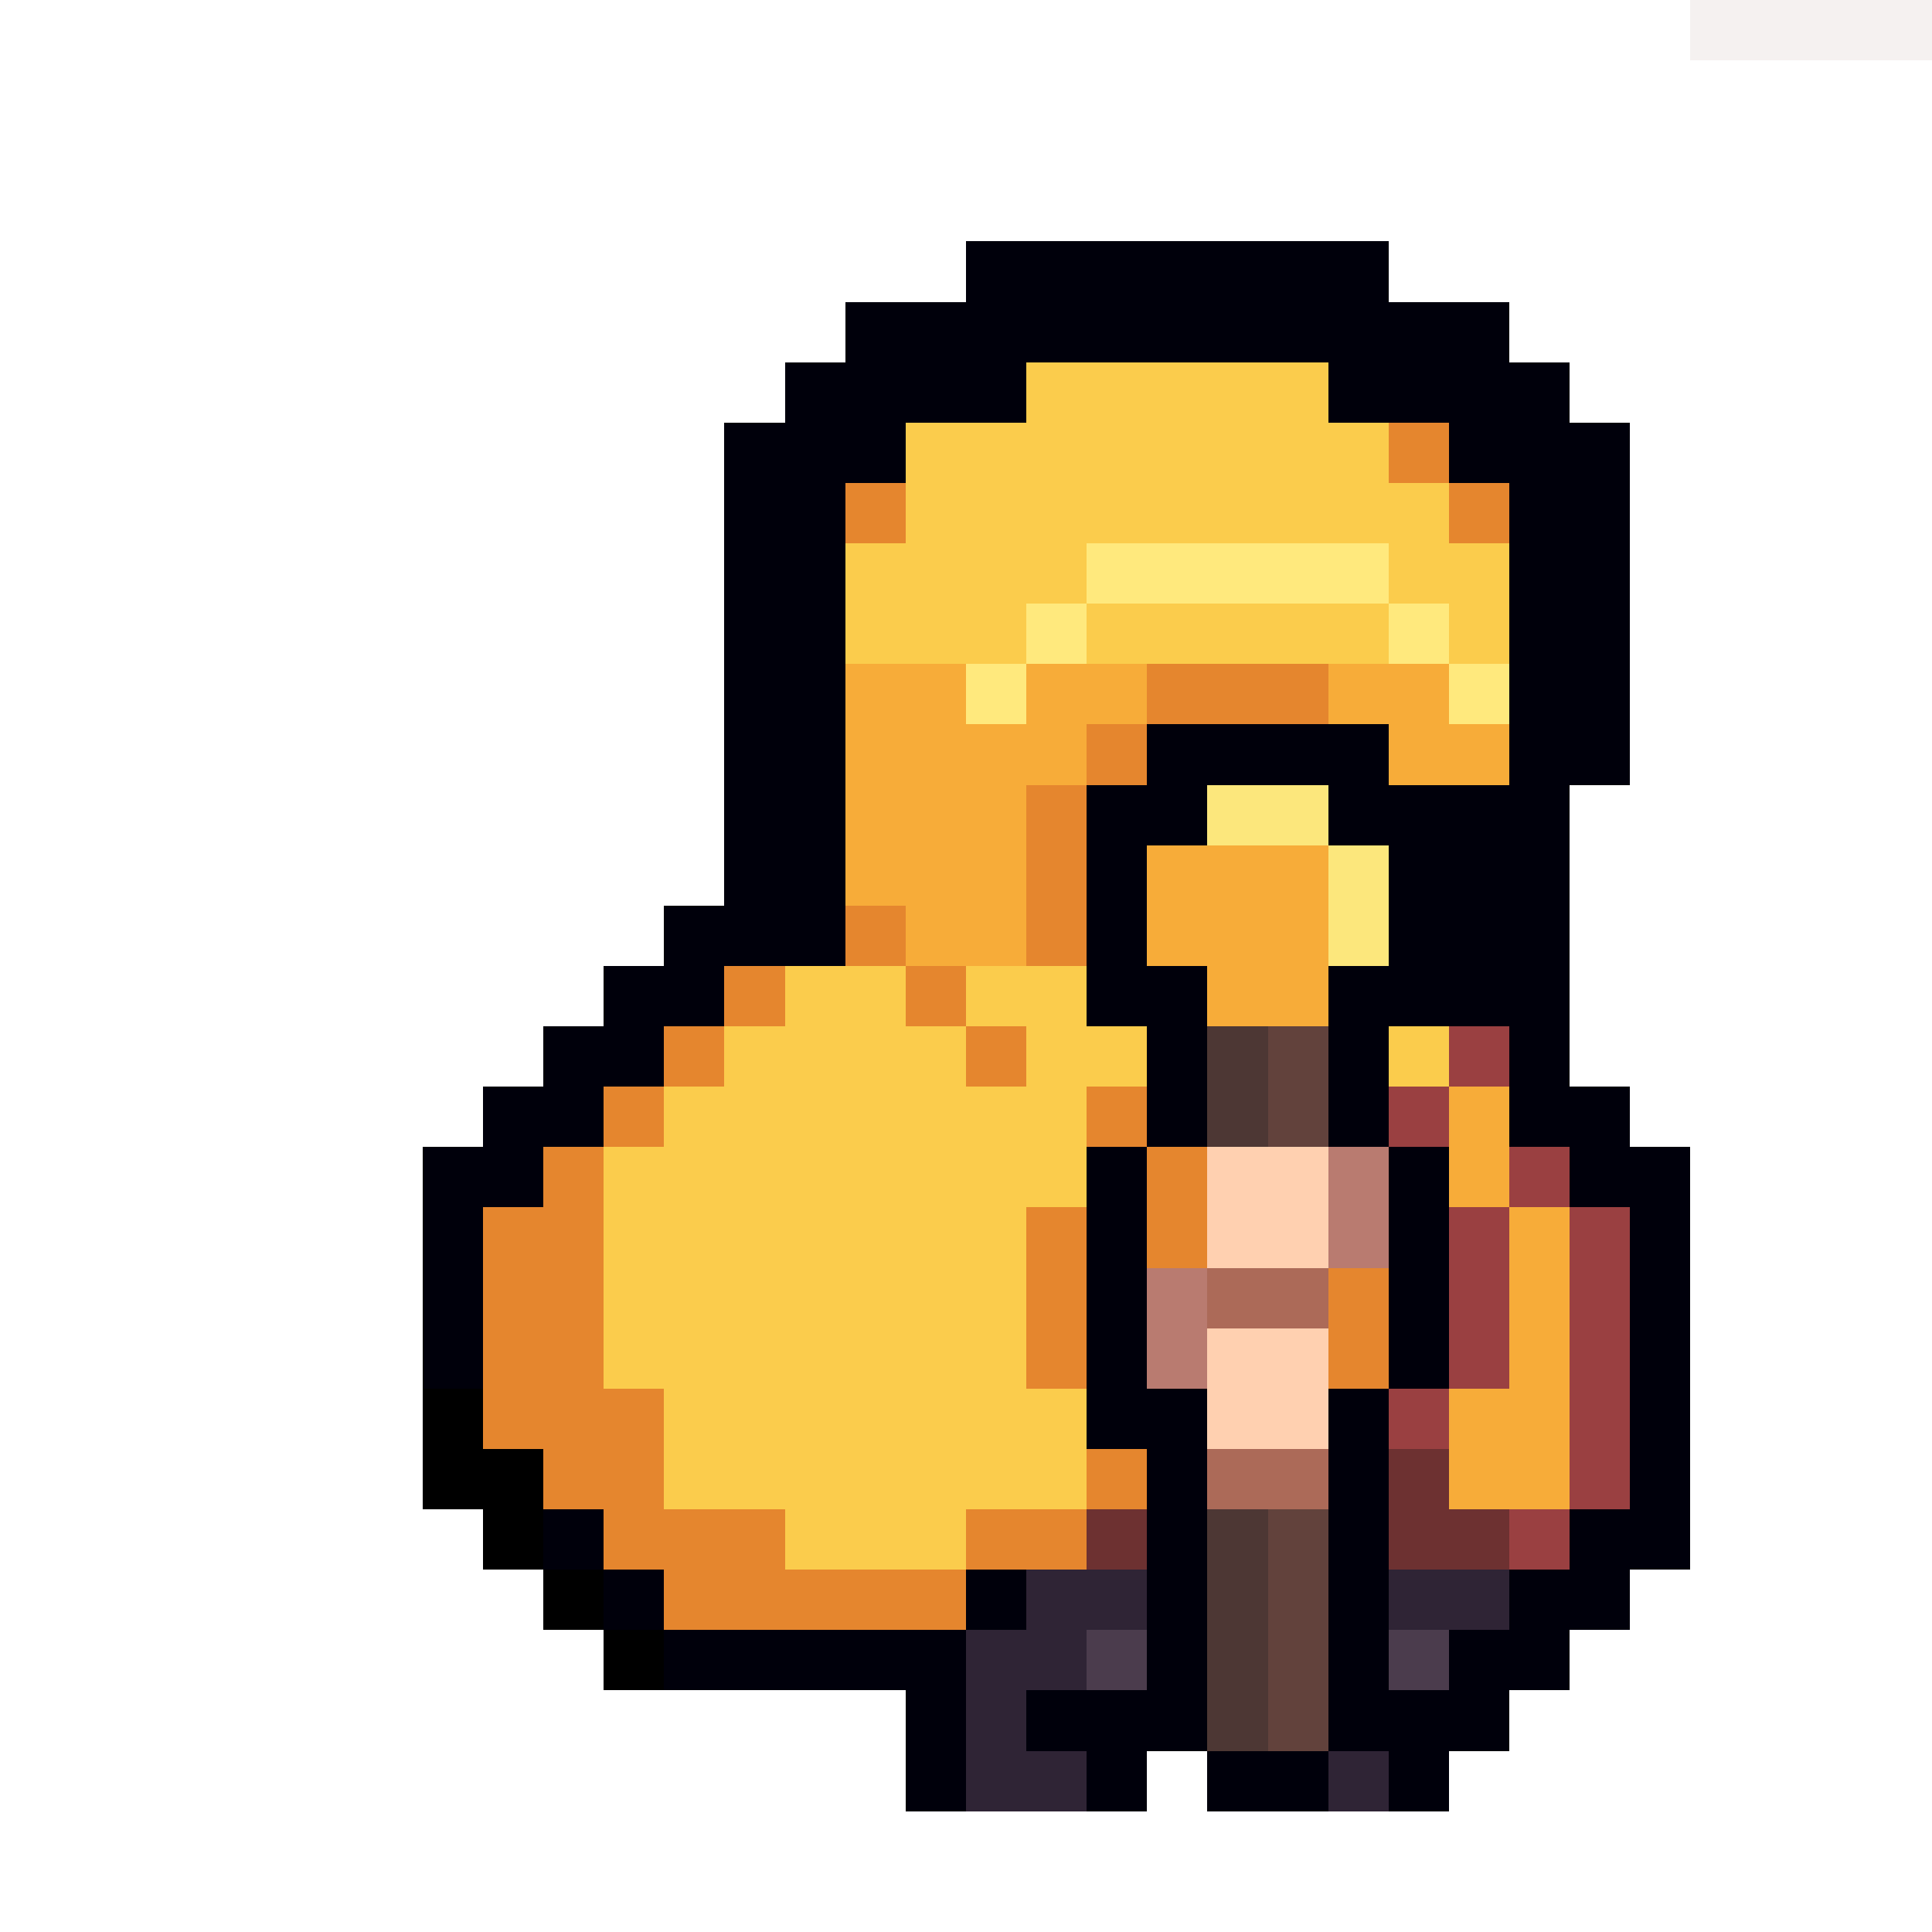
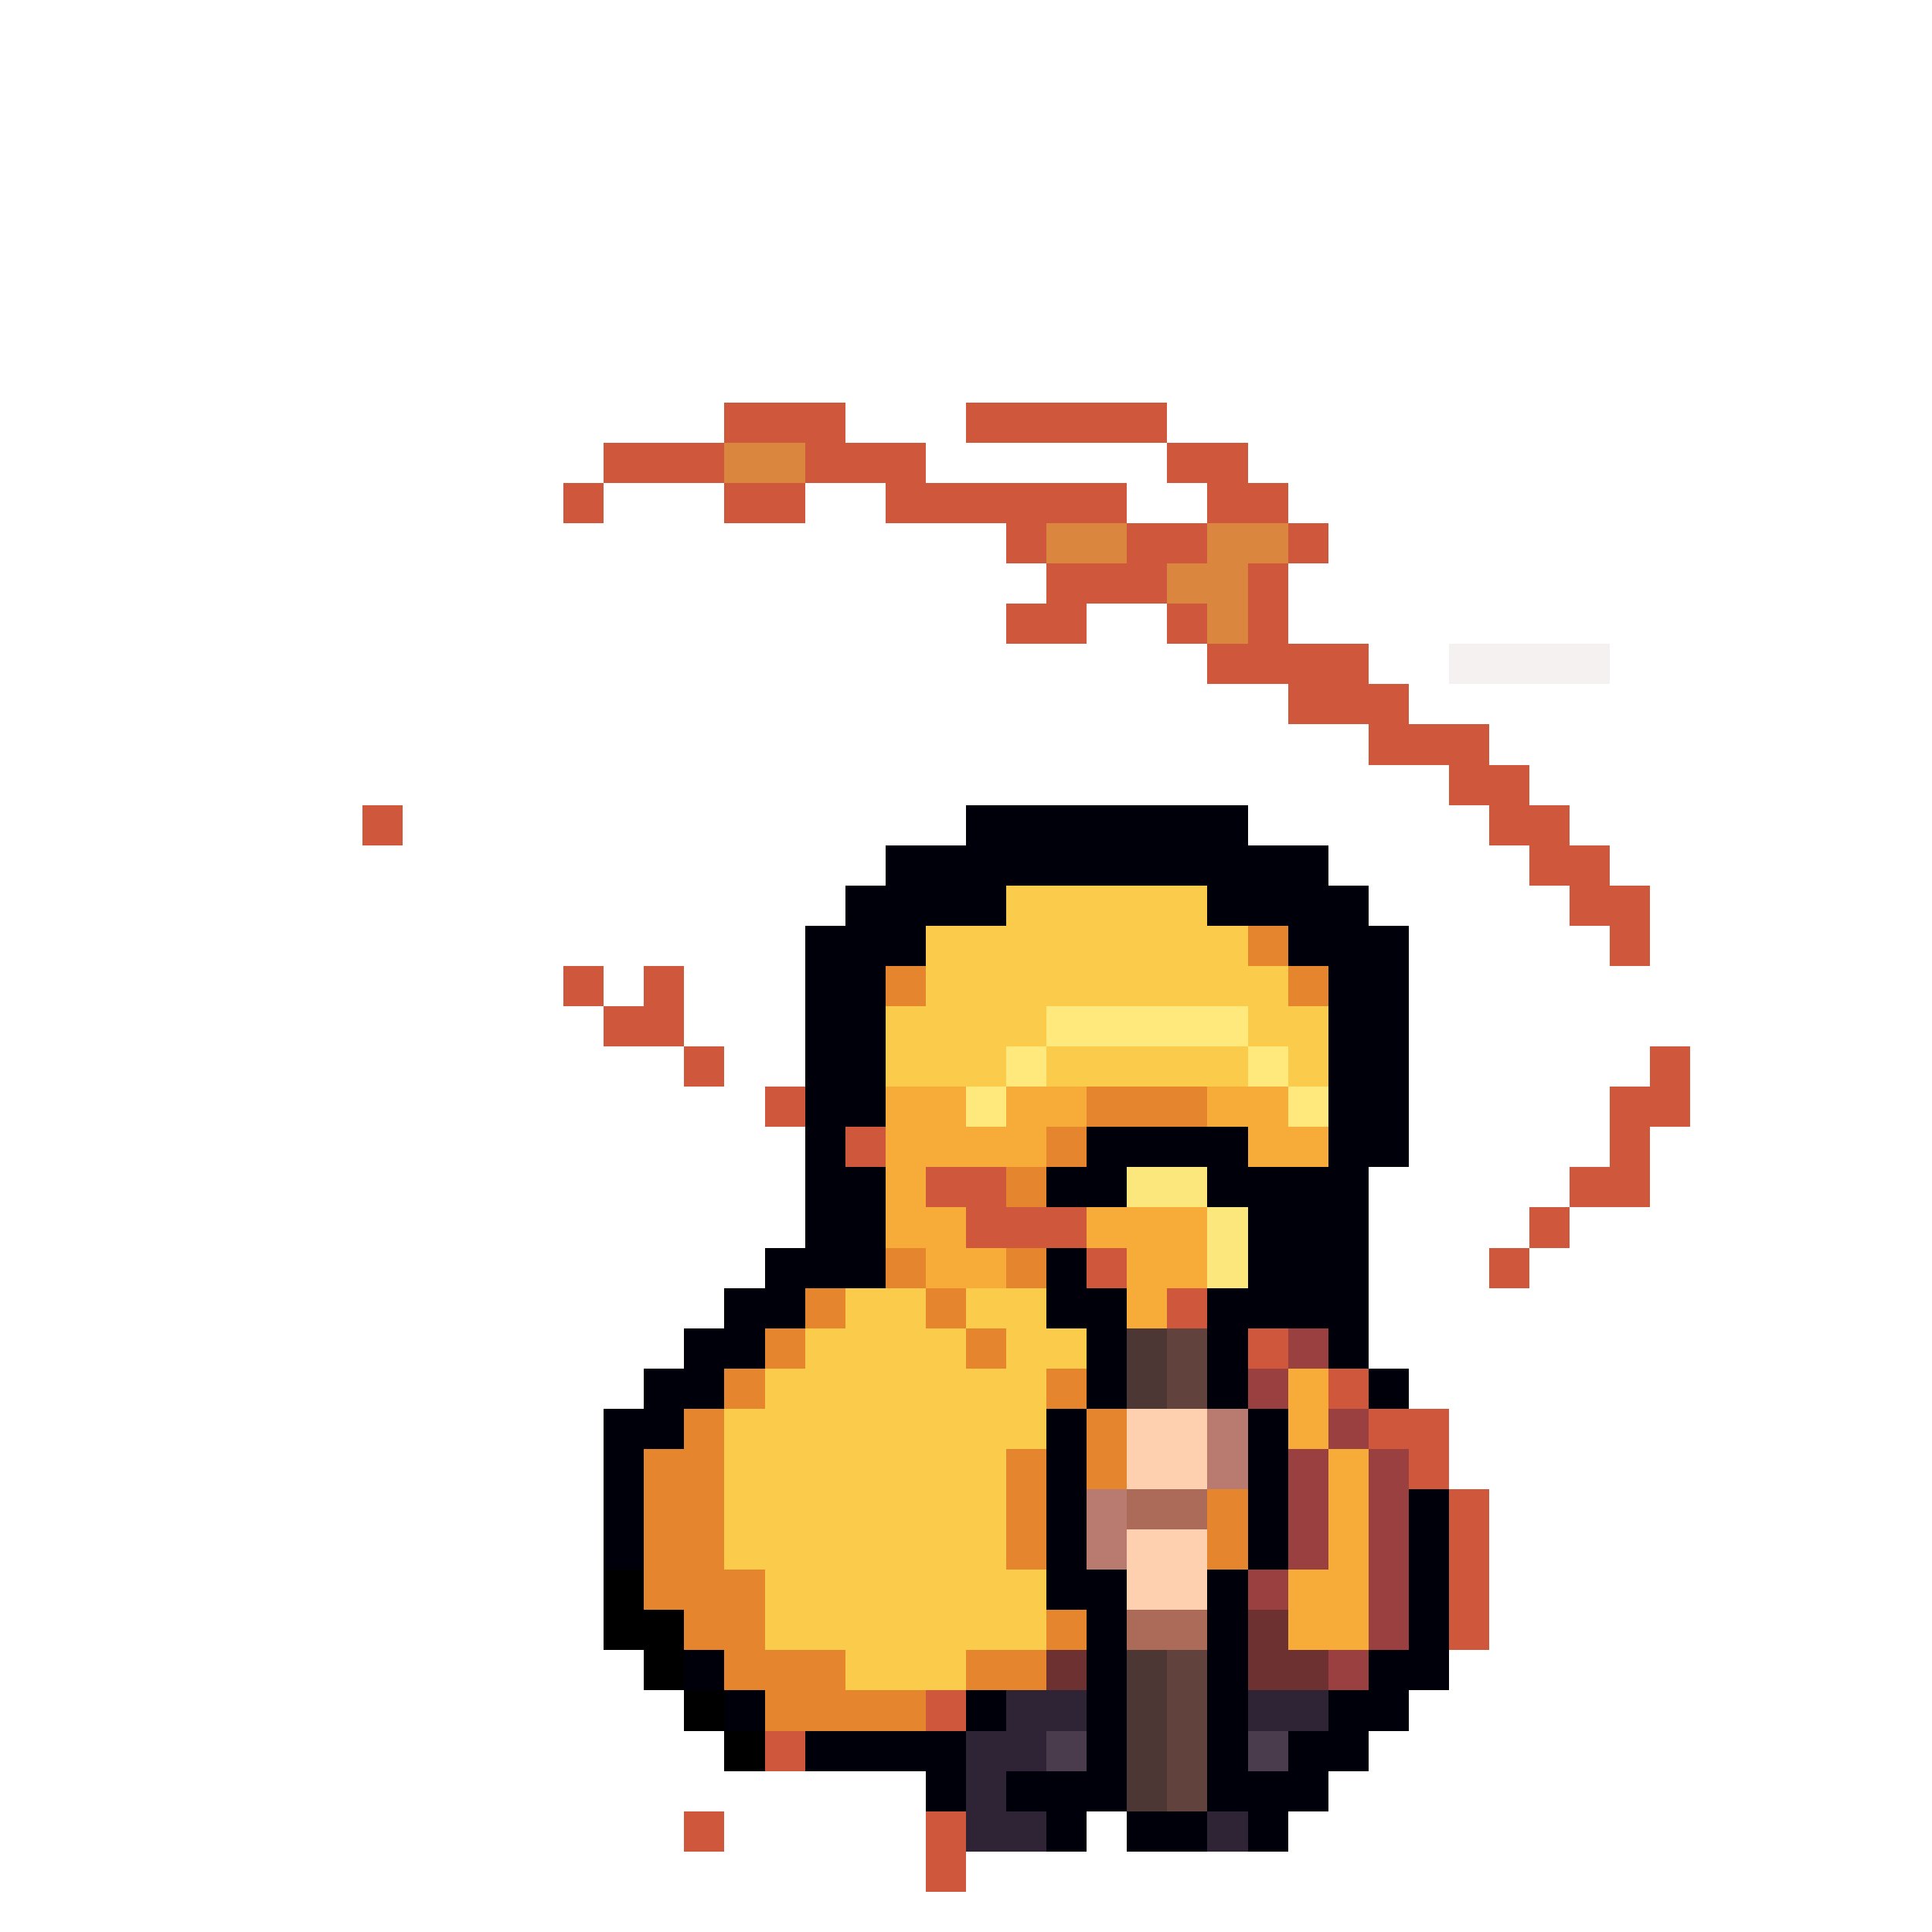
- <svg xmlns="http://www.w3.org/2000/svg" version="1.1" width="32" height="32" shape-rendering="crispEdges">
-   <rect x="28" y="0" width="4" height="1" fill="#905A4D" opacity="0.086" />
-   <rect x="16" y="4" width="7" height="2" fill="#00000B" />
-   <rect x="14" y="5" width="2" height="2" fill="#00000B" />
-   <rect x="23" y="5" width="2" height="2" fill="#00000B" />
-   <rect x="13" y="6" width="1" height="10" fill="#00000B" />
-   <rect x="16" y="6" width="1" height="1" fill="#00000B" />
-   <rect x="17" y="6" width="5" height="3" fill="#FBCC4C" />
-   <rect x="22" y="6" width="1" height="1" fill="#00000B" />
-   <rect x="25" y="6" width="1" height="13" fill="#00000B" />
-   <rect x="12" y="7" width="1" height="9" fill="#00000B" />
-   <rect x="14" y="7" width="1" height="1" fill="#00000B" />
-   <rect x="15" y="7" width="2" height="4" fill="#FBCC4C" />
-   <rect x="22" y="7" width="1" height="2" fill="#FBCC4C" />
-   <rect x="23" y="7" width="1" height="1" fill="#E5862E" />
-   <rect x="24" y="7" width="1" height="1" fill="#00000B" />
-   <rect x="26" y="7" width="1" height="6" fill="#00000B" />
-   <rect x="14" y="8" width="1" height="1" fill="#E5862E" />
-   <rect x="23" y="8" width="1" height="2" fill="#FBCC4C" />
-   <rect x="24" y="8" width="1" height="1" fill="#E5862E" />
-   <rect x="14" y="9" width="1" height="2" fill="#FBCC4C" />
-   <rect x="17" y="9" width="1" height="1" fill="#FBCC4C" />
-   <rect x="18" y="9" width="5" height="1" fill="#FFE97D" />
-   <rect x="24" y="9" width="1" height="2" fill="#FBCC4C" />
-   <rect x="17" y="10" width="1" height="1" fill="#FFE97D" />
-   <rect x="18" y="10" width="5" height="1" fill="#FBCC4C" />
-   <rect x="23" y="10" width="1" height="1" fill="#FFE97D" />
-   <rect x="14" y="11" width="2" height="4" fill="#F7AC39" />
-   <rect x="16" y="11" width="1" height="1" fill="#FFE97D" />
-   <rect x="17" y="11" width="2" height="1" fill="#F7AC39" />
-   <rect x="19" y="11" width="3" height="1" fill="#E5862E" />
-   <rect x="22" y="11" width="2" height="1" fill="#F7AC39" />
-   <rect x="24" y="11" width="1" height="1" fill="#FFE97D" />
-   <rect x="16" y="12" width="2" height="1" fill="#F7AC39" />
-   <rect x="18" y="12" width="1" height="1" fill="#E5862E" />
-   <rect x="19" y="12" width="4" height="1" fill="#00000B" />
-   <rect x="23" y="12" width="2" height="1" fill="#F7AC39" />
-   <rect x="16" y="13" width="1" height="3" fill="#F7AC39" />
-   <rect x="17" y="13" width="1" height="3" fill="#E5862E" />
-   <rect x="18" y="13" width="2" height="1" fill="#00000B" />
-   <rect x="20" y="13" width="2" height="1" fill="#FCE77C" />
-   <rect x="22" y="13" width="3" height="1" fill="#00000B" />
-   <rect x="18" y="14" width="1" height="3" fill="#00000B" />
-   <rect x="19" y="14" width="3" height="2" fill="#F7AC39" />
-   <rect x="22" y="14" width="1" height="2" fill="#FCE77C" />
-   <rect x="23" y="14" width="2" height="3" fill="#00000B" />
-   <rect x="11" y="15" width="1" height="2" fill="#00000B" />
-   <rect x="14" y="15" width="1" height="1" fill="#E5862E" />
-   <rect x="15" y="15" width="1" height="1" fill="#F7AC39" />
-   <rect x="10" y="16" width="1" height="2" fill="#00000B" />
-   <rect x="12" y="16" width="1" height="1" fill="#E5862E" />
-   <rect x="13" y="16" width="2" height="10" fill="#FBCC4C" />
-   <rect x="15" y="16" width="1" height="1" fill="#E5862E" />
-   <rect x="16" y="16" width="2" height="1" fill="#FBCC4C" />
-   <rect x="19" y="16" width="1" height="3" fill="#00000B" />
-   <rect x="20" y="16" width="2" height="1" fill="#F7AC39" />
-   <rect x="22" y="16" width="1" height="3" fill="#00000B" />
-   <rect x="9" y="17" width="1" height="2" fill="#00000B" />
-   <rect x="11" y="17" width="1" height="1" fill="#E5862E" />
-   <rect x="12" y="17" width="1" height="8" fill="#FBCC4C" />
-   <rect x="15" y="17" width="1" height="9" fill="#FBCC4C" />
-   <rect x="16" y="17" width="1" height="1" fill="#E5862E" />
-   <rect x="17" y="17" width="2" height="1" fill="#FBCC4C" />
-   <rect x="20" y="17" width="1" height="2" fill="#4D3734" />
-   <rect x="21" y="17" width="1" height="2" fill="#62423C" />
-   <rect x="23" y="17" width="1" height="1" fill="#FBCC4C" />
-   <rect x="24" y="17" width="1" height="1" fill="#9A4041" />
-   <rect x="8" y="18" width="1" height="2" fill="#00000B" />
-   <rect x="10" y="18" width="1" height="1" fill="#E5862E" />
-   <rect x="11" y="18" width="1" height="7" fill="#FBCC4C" />
-   <rect x="16" y="18" width="2" height="2" fill="#FBCC4C" />
-   <rect x="18" y="18" width="1" height="1" fill="#E5862E" />
-   <rect x="23" y="18" width="1" height="1" fill="#9A4041" />
-   <rect x="24" y="18" width="1" height="2" fill="#F7AC39" />
-   <rect x="26" y="18" width="1" height="2" fill="#00000B" />
-   <rect x="7" y="19" width="1" height="4" fill="#00000B" />
-   <rect x="9" y="19" width="1" height="6" fill="#E5862E" />
-   <rect x="10" y="19" width="1" height="4" fill="#FBCC4C" />
-   <rect x="18" y="19" width="1" height="5" fill="#00000B" />
-   <rect x="19" y="19" width="1" height="2" fill="#E5862E" />
-   <rect x="20" y="19" width="2" height="2" fill="#FFD0B0" />
-   <rect x="22" y="19" width="1" height="2" fill="#B97B70" />
-   <rect x="23" y="19" width="1" height="4" fill="#00000B" />
-   <rect x="25" y="19" width="1" height="1" fill="#9A4041" />
-   <rect x="27" y="19" width="1" height="7" fill="#00000B" />
-   <rect x="8" y="20" width="1" height="4" fill="#E5862E" />
-   <rect x="16" y="20" width="1" height="5" fill="#FBCC4C" />
-   <rect x="17" y="20" width="1" height="3" fill="#E5862E" />
-   <rect x="24" y="20" width="1" height="3" fill="#9A4041" />
-   <rect x="25" y="20" width="1" height="5" fill="#F7AC39" />
-   <rect x="26" y="20" width="1" height="5" fill="#9A4041" />
-   <rect x="19" y="21" width="1" height="2" fill="#B97B70" />
-   <rect x="20" y="21" width="2" height="1" fill="#AC6A58" />
-   <rect x="22" y="21" width="1" height="2" fill="#E5862E" />
-   <rect x="20" y="22" width="2" height="2" fill="#FFD0B0" />
-   <rect x="7" y="23" width="1" height="2" fill="#000000" />
-   <rect x="10" y="23" width="1" height="3" fill="#E5862E" />
-   <rect x="17" y="23" width="1" height="2" fill="#FBCC4C" />
-   <rect x="19" y="23" width="1" height="6" fill="#00000B" />
-   <rect x="22" y="23" width="1" height="6" fill="#00000B" />
-   <rect x="23" y="23" width="1" height="1" fill="#9A4041" />
-   <rect x="24" y="23" width="1" height="2" fill="#F7AC39" />
-   <rect x="8" y="24" width="1" height="2" fill="#000000" />
-   <rect x="18" y="24" width="1" height="1" fill="#E5862E" />
-   <rect x="20" y="24" width="2" height="1" fill="#AC6A58" />
-   <rect x="23" y="24" width="1" height="2" fill="#6D3131" />
-   <rect x="9" y="25" width="1" height="1" fill="#00000B" />
-   <rect x="11" y="25" width="2" height="2" fill="#E5862E" />
-   <rect x="16" y="25" width="2" height="1" fill="#E5862E" />
-   <rect x="18" y="25" width="1" height="1" fill="#6D3131" />
-   <rect x="20" y="25" width="1" height="4" fill="#4D3734" />
-   <rect x="21" y="25" width="1" height="4" fill="#62423C" />
-   <rect x="24" y="25" width="1" height="1" fill="#6D3131" />
-   <rect x="25" y="25" width="1" height="1" fill="#9A4041" />
-   <rect x="26" y="25" width="1" height="2" fill="#00000B" />
-   <rect x="9" y="26" width="1" height="1" fill="#000000" />
-   <rect x="10" y="26" width="1" height="1" fill="#00000B" />
-   <rect x="13" y="26" width="3" height="1" fill="#E5862E" />
-   <rect x="16" y="26" width="1" height="1" fill="#00000B" />
-   <rect x="17" y="26" width="2" height="1" fill="#2F2435" />
-   <rect x="23" y="26" width="2" height="1" fill="#2F2435" />
-   <rect x="25" y="26" width="1" height="2" fill="#00000B" />
-   <rect x="10" y="27" width="1" height="1" fill="#000000" />
-   <rect x="11" y="27" width="5" height="1" fill="#00000B" />
-   <rect x="16" y="27" width="2" height="1" fill="#2F2435" />
-   <rect x="18" y="27" width="1" height="1" fill="#4B3C4D" />
-   <rect x="23" y="27" width="1" height="1" fill="#4B3C4D" />
-   <rect x="24" y="27" width="1" height="2" fill="#00000B" />
-   <rect x="15" y="28" width="1" height="2" fill="#00000B" />
-   <rect x="16" y="28" width="1" height="2" fill="#2F2435" />
-   <rect x="17" y="28" width="2" height="1" fill="#00000B" />
-   <rect x="23" y="28" width="1" height="2" fill="#00000B" />
-   <rect x="17" y="29" width="1" height="1" fill="#2F2435" />
-   <rect x="18" y="29" width="1" height="1" fill="#00000B" />
-   <rect x="20" y="29" width="2" height="1" fill="#00000B" />
-   <rect x="22" y="29" width="1" height="1" fill="#2F2435" />
+ <svg xmlns="http://www.w3.org/2000/svg" version="1.1" width="48" height="48" shape-rendering="crispEdges">
+   <rect x="18" y="10" width="3" height="1" fill="#CF573C" />
+   <rect x="24" y="10" width="5" height="1" fill="#CF573C" />
+   <rect x="15" y="11" width="3" height="1" fill="#CF573C" />
+   <rect x="18" y="11" width="2" height="1" fill="#DA863E" />
+   <rect x="20" y="11" width="3" height="1" fill="#CF573C" />
+   <rect x="29" y="11" width="2" height="1" fill="#CF573C" />
+   <rect x="14" y="12" width="1" height="1" fill="#CF573C" />
+   <rect x="18" y="12" width="2" height="1" fill="#CF573C" />
+   <rect x="22" y="12" width="6" height="1" fill="#CF573C" />
+   <rect x="30" y="12" width="2" height="1" fill="#CF573C" />
+   <rect x="25" y="13" width="1" height="1" fill="#CF573C" />
+   <rect x="26" y="13" width="2" height="1" fill="#DA863E" />
+   <rect x="28" y="13" width="2" height="1" fill="#CF573C" />
+   <rect x="30" y="13" width="2" height="1" fill="#DA863E" />
+   <rect x="32" y="13" width="1" height="1" fill="#CF573C" />
+   <rect x="26" y="14" width="3" height="1" fill="#CF573C" />
+   <rect x="29" y="14" width="2" height="1" fill="#DA863E" />
+   <rect x="31" y="14" width="1" height="3" fill="#CF573C" />
+   <rect x="25" y="15" width="2" height="1" fill="#CF573C" />
+   <rect x="29" y="15" width="1" height="1" fill="#CF573C" />
+   <rect x="30" y="15" width="1" height="1" fill="#DA863E" />
+   <rect x="30" y="16" width="1" height="1" fill="#CF573C" />
+   <rect x="32" y="16" width="2" height="2" fill="#CF573C" />
+   <rect x="36" y="16" width="4" height="1" fill="#905A4D" opacity="0.086" />
+   <rect x="34" y="17" width="1" height="2" fill="#CF573C" />
+   <rect x="35" y="18" width="2" height="1" fill="#CF573C" />
+   <rect x="36" y="19" width="2" height="1" fill="#CF573C" />
+   <rect x="9" y="20" width="1" height="1" fill="#CF573C" />
+   <rect x="24" y="20" width="7" height="2" fill="#00000B" />
+   <rect x="37" y="20" width="2" height="1" fill="#CF573C" />
+   <rect x="22" y="21" width="2" height="2" fill="#00000B" />
+   <rect x="31" y="21" width="2" height="2" fill="#00000B" />
+   <rect x="38" y="21" width="2" height="1" fill="#CF573C" />
+   <rect x="21" y="22" width="1" height="6" fill="#00000B" />
+   <rect x="24" y="22" width="1" height="1" fill="#00000B" />
+   <rect x="25" y="22" width="5" height="3" fill="#FBCC4C" />
+   <rect x="30" y="22" width="1" height="1" fill="#00000B" />
+   <rect x="33" y="22" width="1" height="12" fill="#00000B" />
+   <rect x="39" y="22" width="2" height="1" fill="#CF573C" />
+   <rect x="20" y="23" width="1" height="9" fill="#00000B" />
+   <rect x="22" y="23" width="1" height="1" fill="#00000B" />
+   <rect x="23" y="23" width="2" height="4" fill="#FBCC4C" />
+   <rect x="30" y="23" width="1" height="2" fill="#FBCC4C" />
+   <rect x="31" y="23" width="1" height="1" fill="#E5862E" />
+   <rect x="32" y="23" width="1" height="1" fill="#00000B" />
+   <rect x="34" y="23" width="1" height="6" fill="#00000B" />
+   <rect x="40" y="23" width="1" height="1" fill="#CF573C" />
+   <rect x="14" y="24" width="1" height="1" fill="#CF573C" />
+   <rect x="16" y="24" width="1" height="2" fill="#CF573C" />
+   <rect x="22" y="24" width="1" height="1" fill="#E5862E" />
+   <rect x="31" y="24" width="1" height="2" fill="#FBCC4C" />
+   <rect x="32" y="24" width="1" height="1" fill="#E5862E" />
+   <rect x="15" y="25" width="1" height="1" fill="#CF573C" />
+   <rect x="22" y="25" width="1" height="2" fill="#FBCC4C" />
+   <rect x="25" y="25" width="1" height="1" fill="#FBCC4C" />
+   <rect x="26" y="25" width="5" height="1" fill="#FFE97D" />
+   <rect x="32" y="25" width="1" height="2" fill="#FBCC4C" />
+   <rect x="17" y="26" width="1" height="1" fill="#CF573C" />
+   <rect x="25" y="26" width="1" height="1" fill="#FFE97D" />
+   <rect x="26" y="26" width="5" height="1" fill="#FBCC4C" />
+   <rect x="31" y="26" width="1" height="1" fill="#FFE97D" />
+   <rect x="41" y="26" width="1" height="2" fill="#CF573C" />
+   <rect x="19" y="27" width="1" height="1" fill="#CF573C" />
+   <rect x="22" y="27" width="2" height="2" fill="#F7AC39" />
+   <rect x="24" y="27" width="1" height="1" fill="#FFE97D" />
+   <rect x="25" y="27" width="2" height="1" fill="#F7AC39" />
+   <rect x="27" y="27" width="3" height="1" fill="#E5862E" />
+   <rect x="30" y="27" width="2" height="1" fill="#F7AC39" />
+   <rect x="32" y="27" width="1" height="1" fill="#FFE97D" />
+   <rect x="40" y="27" width="1" height="3" fill="#CF573C" />
+   <rect x="21" y="28" width="1" height="1" fill="#CF573C" />
+   <rect x="24" y="28" width="2" height="1" fill="#F7AC39" />
+   <rect x="26" y="28" width="1" height="1" fill="#E5862E" />
+   <rect x="27" y="28" width="4" height="1" fill="#00000B" />
+   <rect x="31" y="28" width="2" height="1" fill="#F7AC39" />
+   <rect x="21" y="29" width="1" height="3" fill="#00000B" />
+   <rect x="22" y="29" width="1" height="2" fill="#F7AC39" />
+   <rect x="23" y="29" width="2" height="1" fill="#CF573C" />
+   <rect x="25" y="29" width="1" height="1" fill="#E5862E" />
+   <rect x="26" y="29" width="2" height="1" fill="#00000B" />
+   <rect x="28" y="29" width="2" height="1" fill="#FCE77C" />
+   <rect x="30" y="29" width="3" height="1" fill="#00000B" />
+   <rect x="39" y="29" width="1" height="1" fill="#CF573C" />
+   <rect x="23" y="30" width="1" height="2" fill="#F7AC39" />
+   <rect x="24" y="30" width="3" height="1" fill="#CF573C" />
+   <rect x="27" y="30" width="3" height="1" fill="#F7AC39" />
+   <rect x="30" y="30" width="1" height="2" fill="#FCE77C" />
+   <rect x="31" y="30" width="2" height="3" fill="#00000B" />
+   <rect x="38" y="30" width="1" height="1" fill="#CF573C" />
+   <rect x="19" y="31" width="1" height="2" fill="#00000B" />
+   <rect x="22" y="31" width="1" height="1" fill="#E5862E" />
+   <rect x="24" y="31" width="1" height="1" fill="#F7AC39" />
+   <rect x="25" y="31" width="1" height="1" fill="#E5862E" />
+   <rect x="26" y="31" width="1" height="2" fill="#00000B" />
+   <rect x="27" y="31" width="1" height="1" fill="#CF573C" />
+   <rect x="28" y="31" width="2" height="1" fill="#F7AC39" />
+   <rect x="37" y="31" width="1" height="1" fill="#CF573C" />
+   <rect x="18" y="32" width="1" height="2" fill="#00000B" />
+   <rect x="20" y="32" width="1" height="1" fill="#E5862E" />
+   <rect x="21" y="32" width="2" height="10" fill="#FBCC4C" />
+   <rect x="23" y="32" width="1" height="1" fill="#E5862E" />
+   <rect x="24" y="32" width="2" height="1" fill="#FBCC4C" />
+   <rect x="27" y="32" width="1" height="3" fill="#00000B" />
+   <rect x="28" y="32" width="1" height="1" fill="#F7AC39" />
+   <rect x="29" y="32" width="1" height="1" fill="#CF573C" />
+   <rect x="30" y="32" width="1" height="3" fill="#00000B" />
+   <rect x="17" y="33" width="1" height="2" fill="#00000B" />
+   <rect x="19" y="33" width="1" height="1" fill="#E5862E" />
+   <rect x="20" y="33" width="1" height="8" fill="#FBCC4C" />
+   <rect x="23" y="33" width="1" height="9" fill="#FBCC4C" />
+   <rect x="24" y="33" width="1" height="1" fill="#E5862E" />
+   <rect x="25" y="33" width="2" height="1" fill="#FBCC4C" />
+   <rect x="28" y="33" width="1" height="2" fill="#4D3734" />
+   <rect x="29" y="33" width="1" height="2" fill="#62423C" />
+   <rect x="31" y="33" width="1" height="1" fill="#CF573C" />
+   <rect x="32" y="33" width="1" height="1" fill="#9A4041" />
+   <rect x="16" y="34" width="1" height="2" fill="#00000B" />
+   <rect x="18" y="34" width="1" height="1" fill="#E5862E" />
+   <rect x="19" y="34" width="1" height="7" fill="#FBCC4C" />
+   <rect x="24" y="34" width="2" height="2" fill="#FBCC4C" />
+   <rect x="26" y="34" width="1" height="1" fill="#E5862E" />
+   <rect x="31" y="34" width="1" height="1" fill="#9A4041" />
+   <rect x="32" y="34" width="1" height="2" fill="#F7AC39" />
+   <rect x="33" y="34" width="1" height="1" fill="#CF573C" />
+   <rect x="34" y="34" width="1" height="1" fill="#00000B" />
+   <rect x="15" y="35" width="1" height="4" fill="#00000B" />
+   <rect x="17" y="35" width="1" height="6" fill="#E5862E" />
+   <rect x="18" y="35" width="1" height="4" fill="#FBCC4C" />
+   <rect x="26" y="35" width="1" height="5" fill="#00000B" />
+   <rect x="27" y="35" width="1" height="2" fill="#E5862E" />
+   <rect x="28" y="35" width="2" height="2" fill="#FFD0B0" />
+   <rect x="30" y="35" width="1" height="2" fill="#B97B70" />
+   <rect x="31" y="35" width="1" height="4" fill="#00000B" />
+   <rect x="33" y="35" width="1" height="1" fill="#9A4041" />
+   <rect x="34" y="35" width="2" height="1" fill="#CF573C" />
+   <rect x="16" y="36" width="1" height="4" fill="#E5862E" />
+   <rect x="24" y="36" width="1" height="5" fill="#FBCC4C" />
+   <rect x="25" y="36" width="1" height="3" fill="#E5862E" />
+   <rect x="32" y="36" width="1" height="3" fill="#9A4041" />
+   <rect x="33" y="36" width="1" height="5" fill="#F7AC39" />
+   <rect x="34" y="36" width="1" height="5" fill="#9A4041" />
+   <rect x="35" y="36" width="1" height="1" fill="#CF573C" />
+   <rect x="27" y="37" width="1" height="2" fill="#B97B70" />
+   <rect x="28" y="37" width="2" height="1" fill="#AC6A58" />
+   <rect x="30" y="37" width="1" height="2" fill="#E5862E" />
+   <rect x="35" y="37" width="1" height="5" fill="#00000B" />
+   <rect x="36" y="37" width="1" height="4" fill="#CF573C" />
+   <rect x="28" y="38" width="2" height="2" fill="#FFD0B0" />
+   <rect x="15" y="39" width="1" height="2" fill="#000000" />
+   <rect x="18" y="39" width="1" height="3" fill="#E5862E" />
+   <rect x="25" y="39" width="1" height="2" fill="#FBCC4C" />
+   <rect x="27" y="39" width="1" height="6" fill="#00000B" />
+   <rect x="30" y="39" width="1" height="6" fill="#00000B" />
+   <rect x="31" y="39" width="1" height="1" fill="#9A4041" />
+   <rect x="32" y="39" width="1" height="2" fill="#F7AC39" />
+   <rect x="16" y="40" width="1" height="2" fill="#000000" />
+   <rect x="26" y="40" width="1" height="1" fill="#E5862E" />
+   <rect x="28" y="40" width="2" height="1" fill="#AC6A58" />
+   <rect x="31" y="40" width="1" height="2" fill="#6D3131" />
+   <rect x="17" y="41" width="1" height="1" fill="#00000B" />
+   <rect x="19" y="41" width="2" height="2" fill="#E5862E" />
+   <rect x="24" y="41" width="2" height="1" fill="#E5862E" />
+   <rect x="26" y="41" width="1" height="1" fill="#6D3131" />
+   <rect x="28" y="41" width="1" height="4" fill="#4D3734" />
+   <rect x="29" y="41" width="1" height="4" fill="#62423C" />
+   <rect x="32" y="41" width="1" height="1" fill="#6D3131" />
+   <rect x="33" y="41" width="1" height="1" fill="#9A4041" />
+   <rect x="34" y="41" width="1" height="2" fill="#00000B" />
+   <rect x="17" y="42" width="1" height="1" fill="#000000" />
+   <rect x="18" y="42" width="1" height="1" fill="#00000B" />
+   <rect x="21" y="42" width="2" height="1" fill="#E5862E" />
+   <rect x="23" y="42" width="1" height="1" fill="#CF573C" />
+   <rect x="24" y="42" width="1" height="1" fill="#00000B" />
+   <rect x="25" y="42" width="2" height="1" fill="#2F2435" />
+   <rect x="31" y="42" width="2" height="1" fill="#2F2435" />
+   <rect x="33" y="42" width="1" height="2" fill="#00000B" />
+   <rect x="18" y="43" width="1" height="1" fill="#000000" />
+   <rect x="19" y="43" width="1" height="1" fill="#CF573C" />
+   <rect x="20" y="43" width="4" height="1" fill="#00000B" />
+   <rect x="24" y="43" width="2" height="1" fill="#2F2435" />
+   <rect x="26" y="43" width="1" height="1" fill="#4B3C4D" />
+   <rect x="31" y="43" width="1" height="1" fill="#4B3C4D" />
+   <rect x="32" y="43" width="1" height="2" fill="#00000B" />
+   <rect x="23" y="44" width="1" height="1" fill="#00000B" />
+   <rect x="24" y="44" width="1" height="2" fill="#2F2435" />
+   <rect x="25" y="44" width="2" height="1" fill="#00000B" />
+   <rect x="31" y="44" width="1" height="2" fill="#00000B" />
+   <rect x="17" y="45" width="1" height="1" fill="#CF573C" />
+   <rect x="23" y="45" width="1" height="2" fill="#CF573C" />
+   <rect x="25" y="45" width="1" height="1" fill="#2F2435" />
+   <rect x="26" y="45" width="1" height="1" fill="#00000B" />
+   <rect x="28" y="45" width="2" height="1" fill="#00000B" />
+   <rect x="30" y="45" width="1" height="1" fill="#2F2435" />
</svg>
